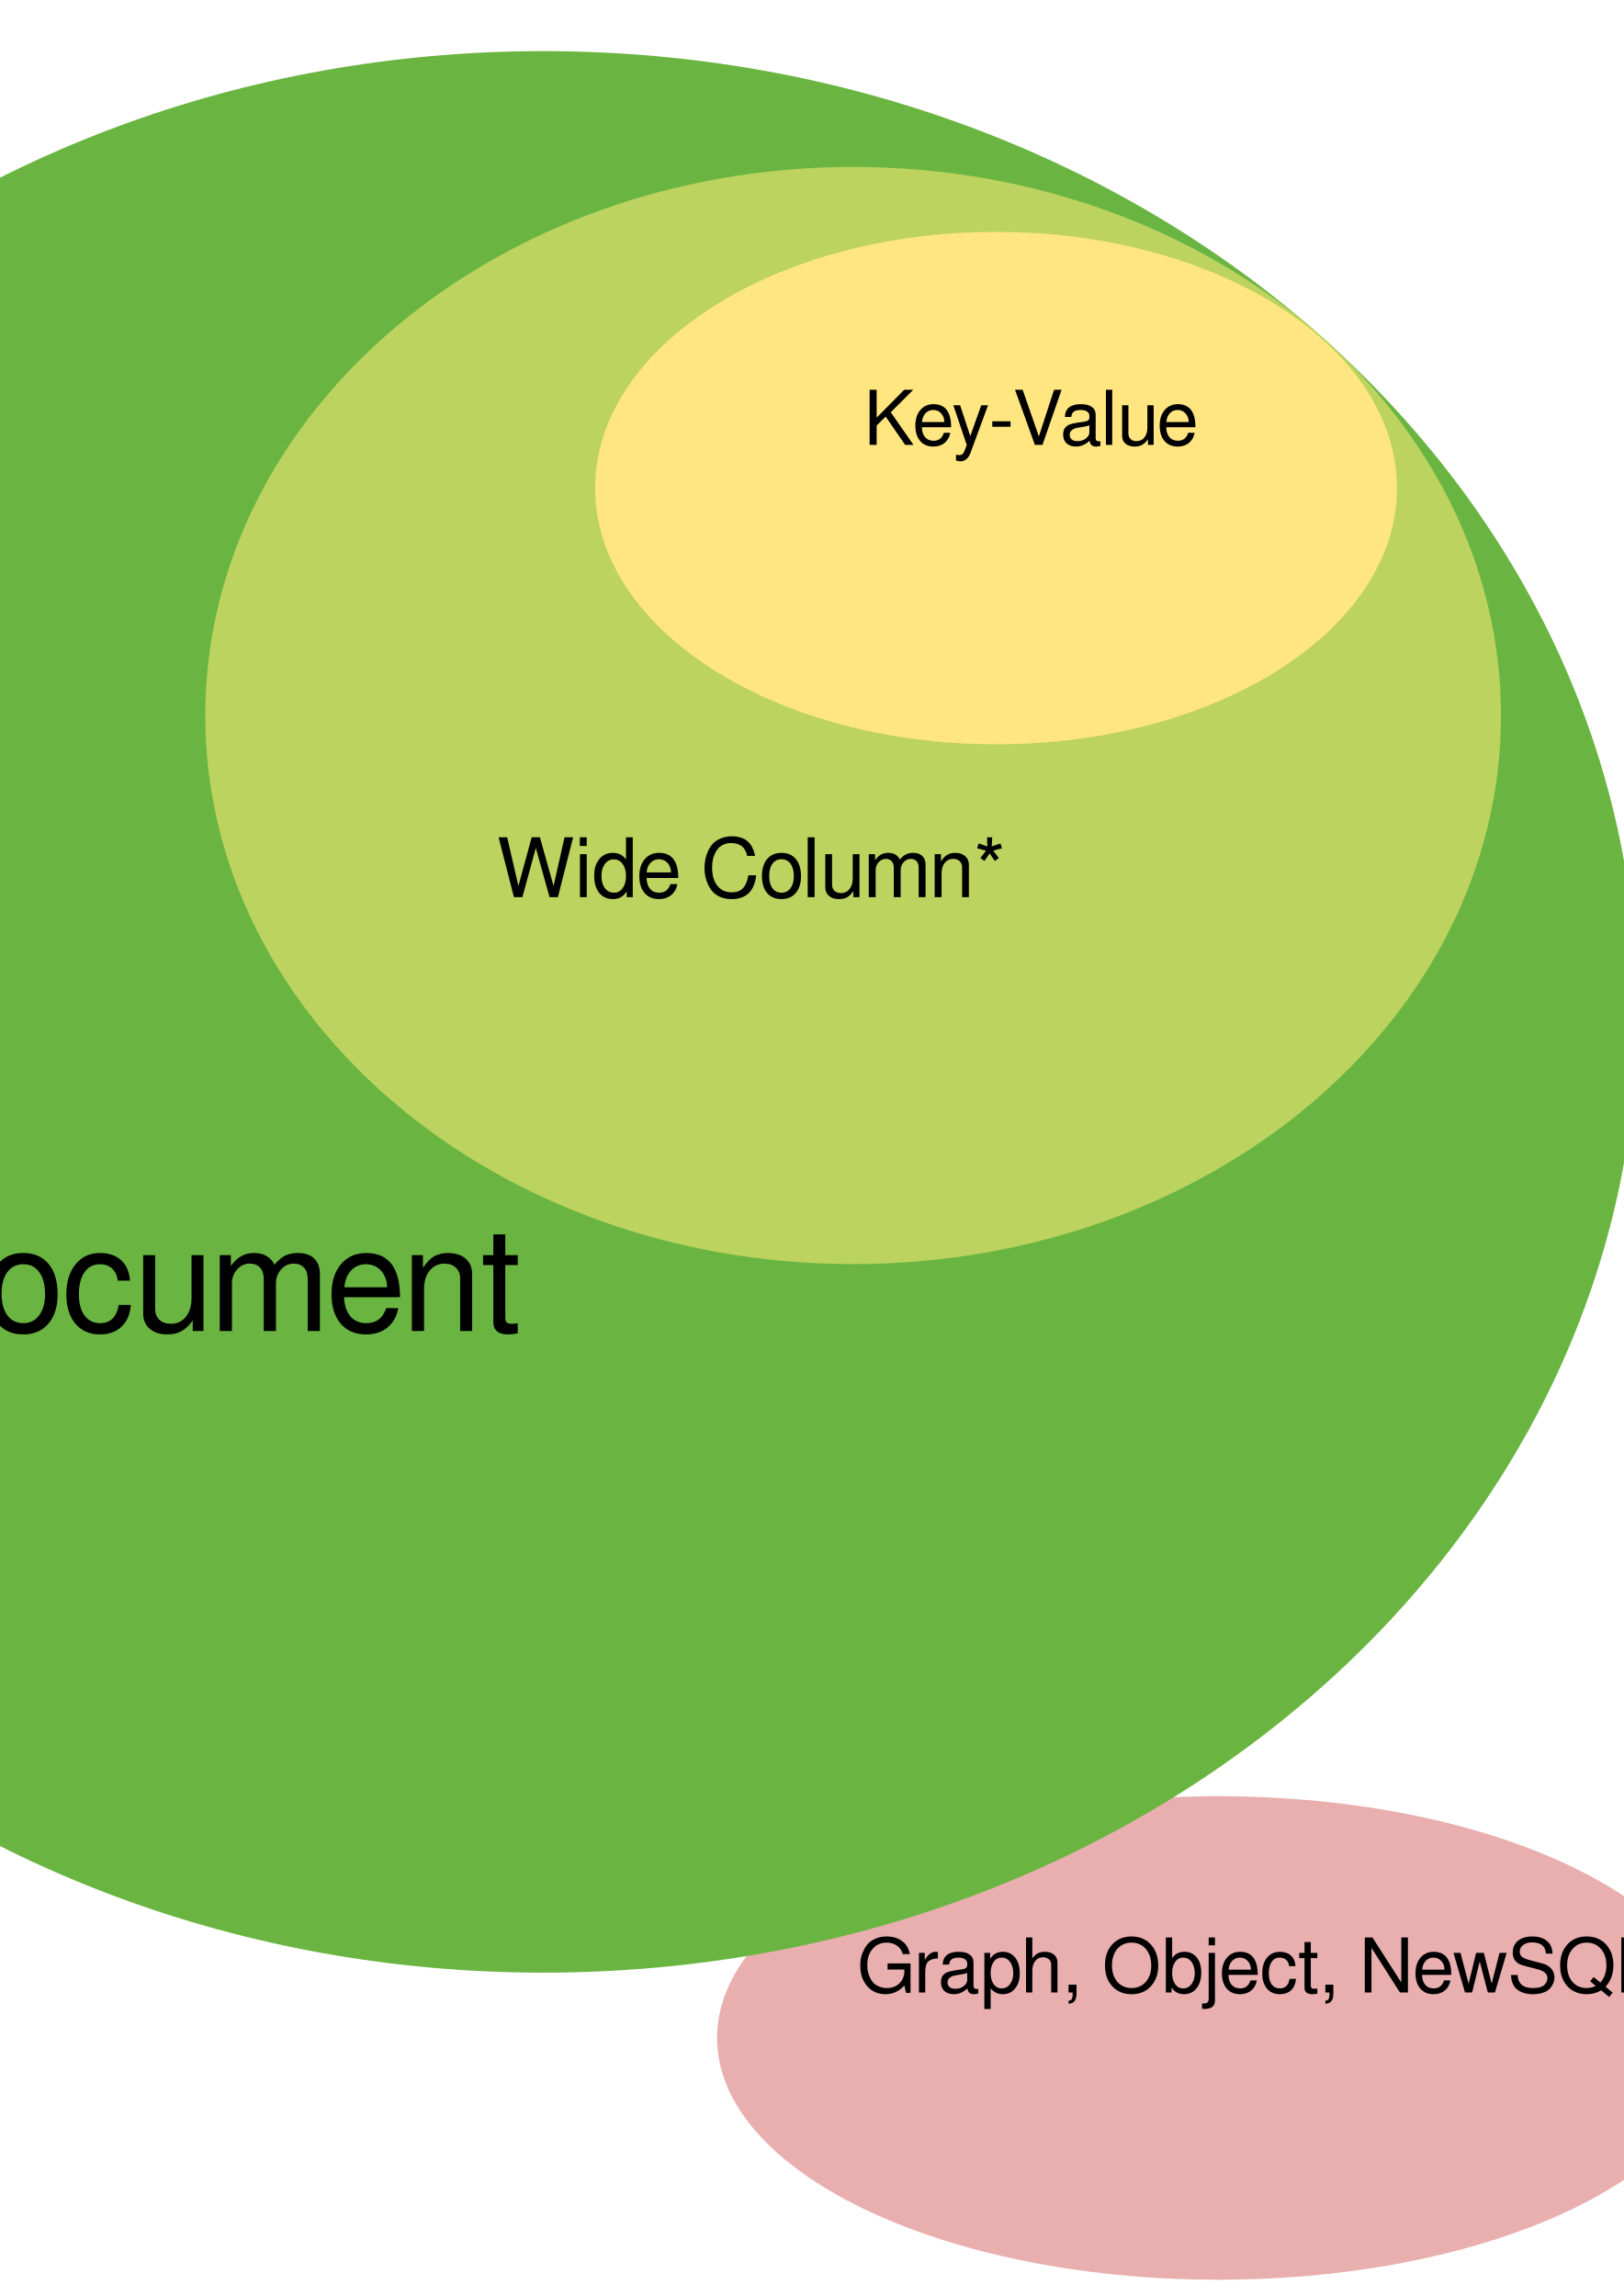
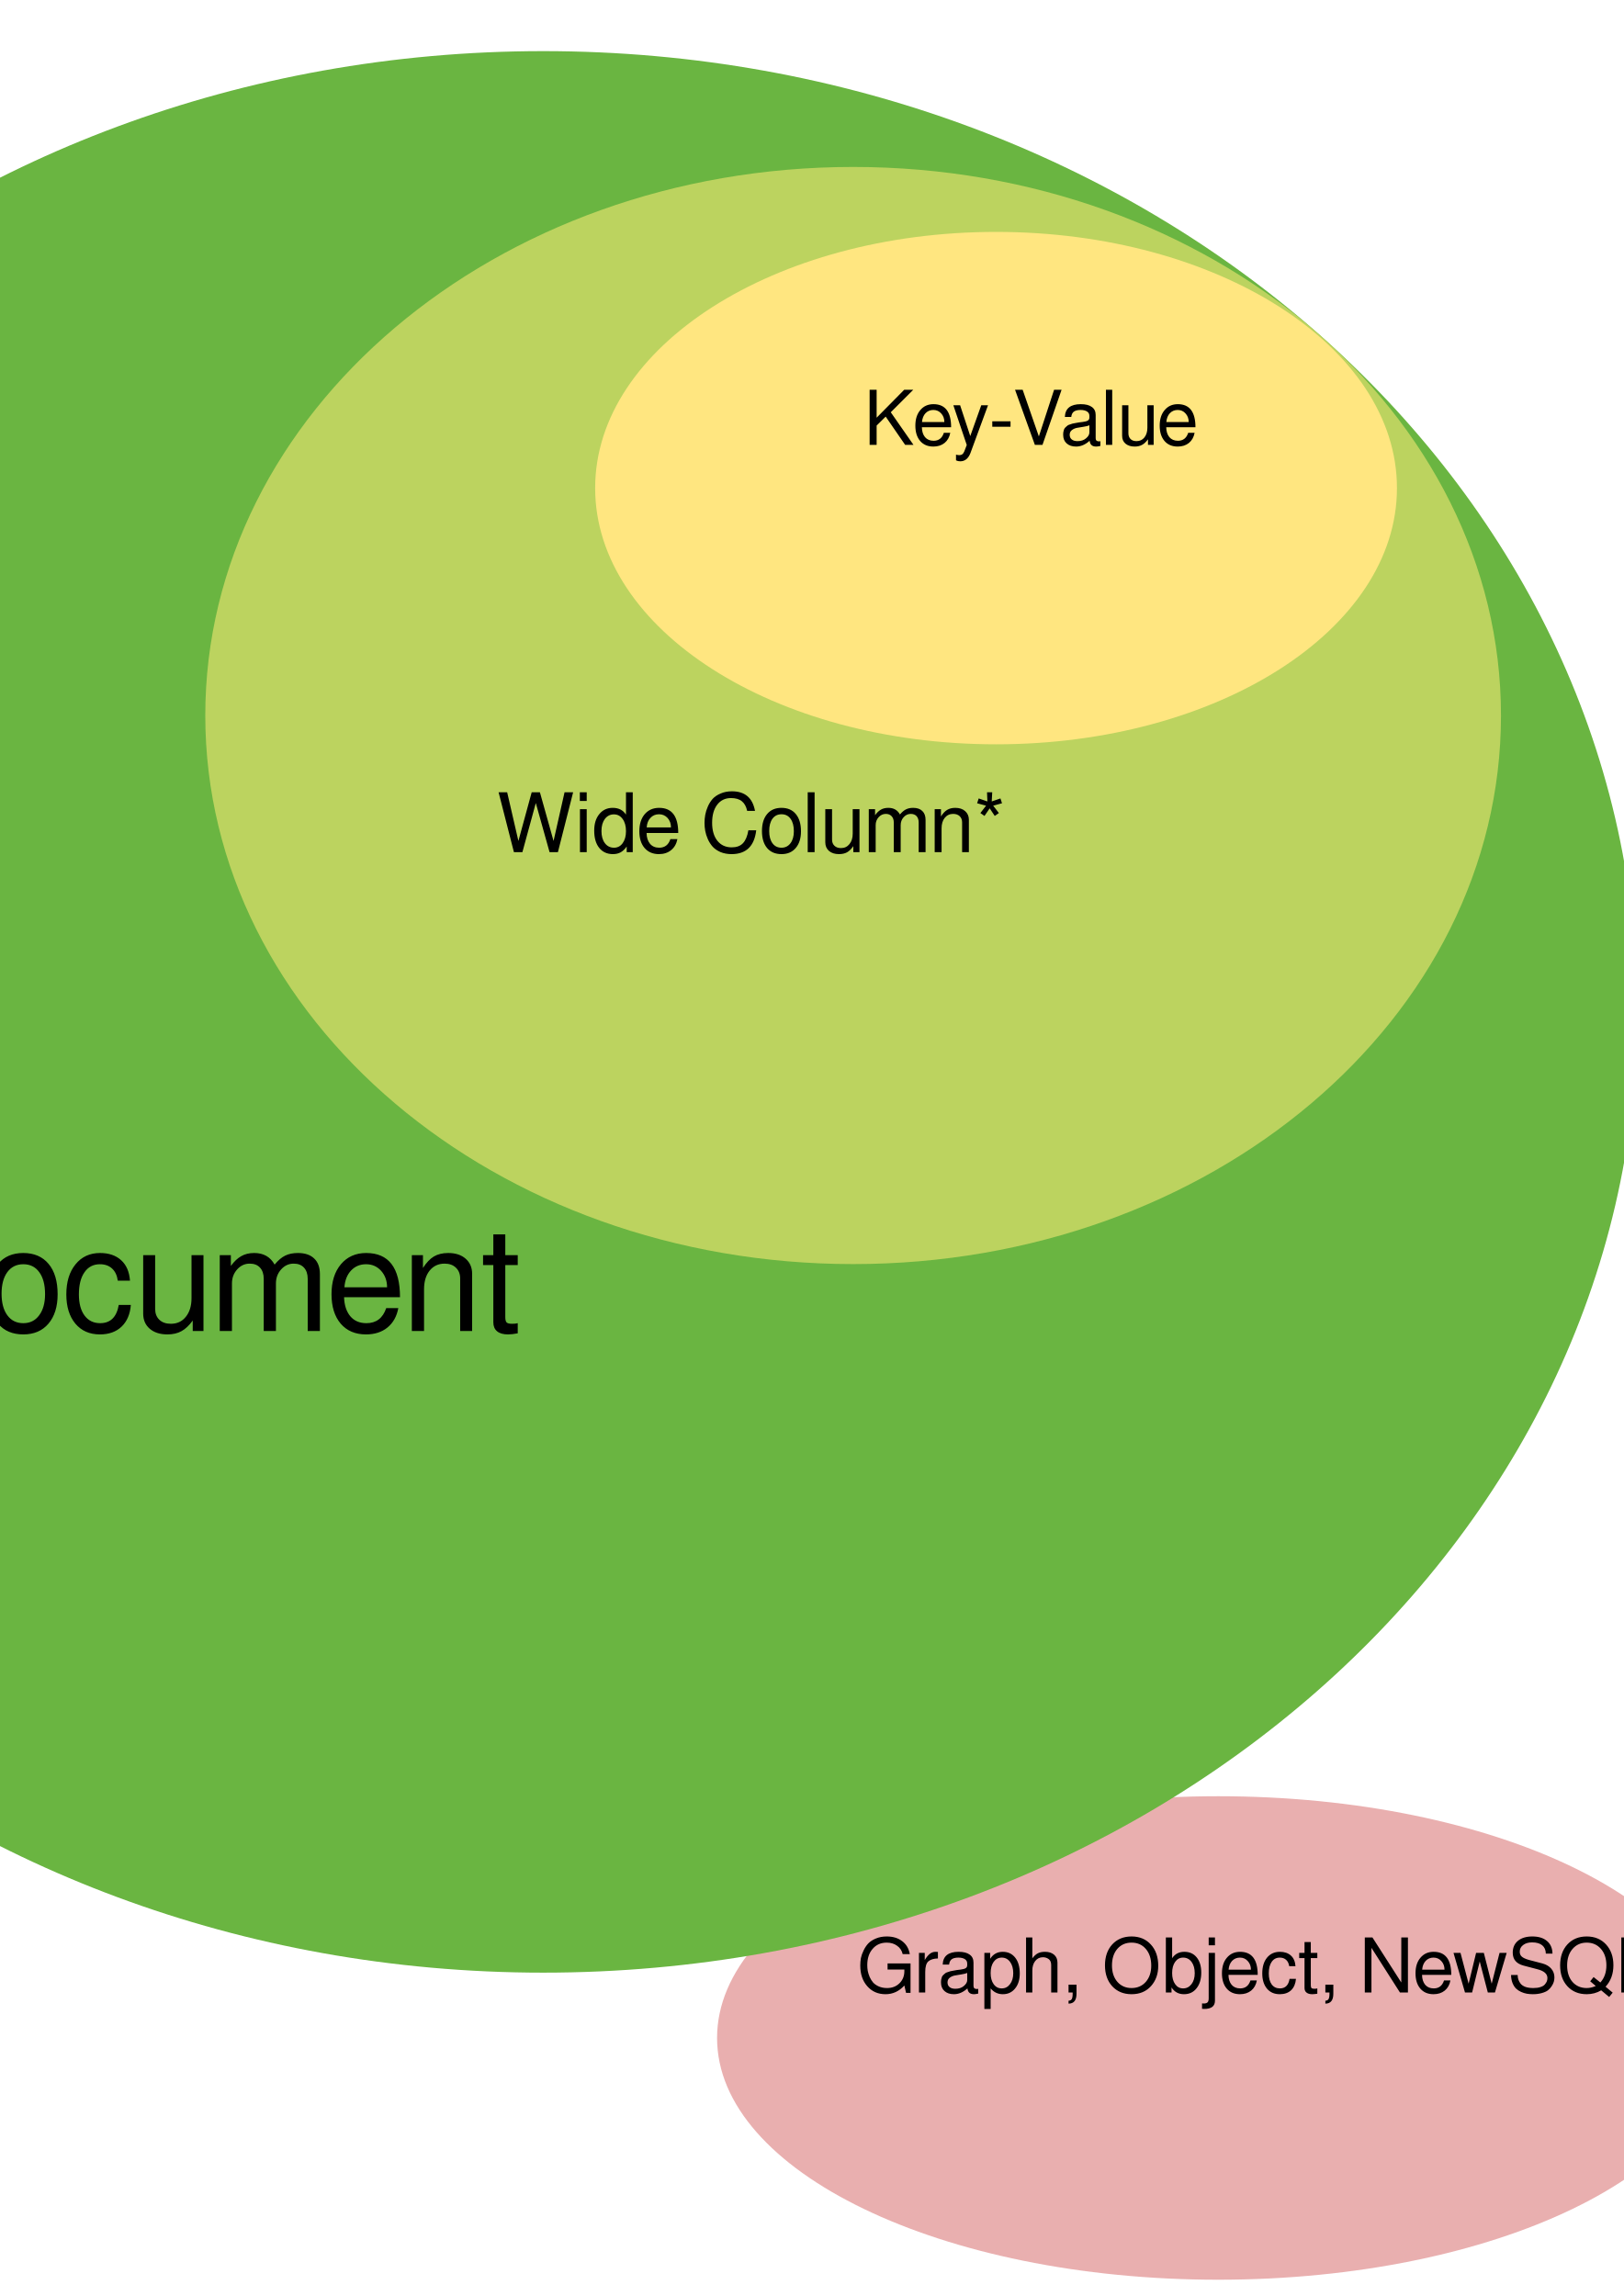
<svg xmlns="http://www.w3.org/2000/svg" width="210mm" height="297mm" viewBox="0 0 210 297" version="1.1" id="svg8">
  <defs id="defs2" />
  <g id="layer2">
    <ellipse style="opacity:1;fill:#e9afaf;fill-opacity:1;stroke:none;stroke-width:5.324;stroke-miterlimit:4;stroke-dasharray:none;stroke-dashoffset:0;stroke-opacity:1" id="path1021" cx="157.555" cy="263.623" rx="64.813" ry="31.271" />
    <ellipse style="opacity:1;fill:#6ab541;fill-opacity:1;stroke:none;stroke-width:3.943;stroke-miterlimit:4;stroke-dasharray:none;stroke-dashoffset:0;stroke-opacity:1" id="path1019" cx="70.259" cy="130.893" rx="141.519" ry="124.28" />
    <ellipse style="opacity:1;fill:#bcd35f;fill-opacity:1;stroke:none;stroke-width:3.112;stroke-miterlimit:4;stroke-dasharray:none;stroke-dashoffset:0;stroke-opacity:1" id="path1017" cx="110.339" cy="92.556" rx="83.789" ry="70.96" />
    <ellipse style="opacity:1;fill:#ffe680;fill-opacity:1;stroke:none;stroke-width:2.724;stroke-miterlimit:4;stroke-dasharray:none;stroke-dashoffset:0;stroke-opacity:1" id="path1015" cx="128.824" cy="63.139" rx="51.85" ry="33.141" />
  </g>
  <g id="layer1" style="display:inline">
    <flowRoot xml:space="preserve" id="flowRoot815" style="font-style:normal;font-variant:normal;font-weight:normal;font-stretch:normal;font-size:27.5px;line-height:125%;font-family:'Noto Sans';-inkscape-font-specification:'Noto Sans';text-align:center;letter-spacing:0px;word-spacing:0px;text-anchor:middle;fill:#000000;fill-opacity:1;stroke:none;stroke-width:1px;stroke-linecap:butt;stroke-linejoin:miter;stroke-opacity:1" transform="matrix(0.219105,0,0,0.219105,14.51966,11.26995)">
      <flowRegion id="flowRegion817" style="font-style:normal;font-variant:normal;font-weight:normal;font-stretch:normal;font-family:'Noto Sans';-inkscape-font-specification:'Noto Sans';text-align:center;text-anchor:middle">
        <rect id="rect819" width="324.565" height="191.185" x="378.807" y="243.687" style="font-style:normal;font-variant:normal;font-weight:normal;font-stretch:normal;font-family:'Noto Sans';-inkscape-font-specification:'Noto Sans';text-align:center;text-anchor:middle" />
      </flowRegion>
      <flowPara id="flowPara839">Memcache, Couchbase, Voldemort, Riak, Redis</flowPara>
    </flowRoot>
    <flowRoot xml:space="preserve" id="flowRoot831" style="font-style:normal;font-weight:normal;font-size:27.5px;line-height:125%;font-family:sans-serif;letter-spacing:0px;word-spacing:0px;fill:#000000;fill-opacity:1;stroke:none;stroke-width:1px;stroke-linecap:butt;stroke-linejoin:miter;stroke-opacity:1" transform="scale(0.2645833)">
      <flowRegion id="flowRegion833">
        <rect id="rect835" width="51.518" height="91.924" x="624.274" y="402.281" />
      </flowRegion>
      <flowPara id="flowPara837" />
    </flowRoot>
    <text xml:space="preserve" style="font-style:normal;font-variant:normal;font-weight:normal;font-stretch:normal;font-size:9.783px;line-height:125%;font-family:FreeSans;-inkscape-font-specification:FreeSans;letter-spacing:0px;word-spacing:0px;fill:#000000;fill-opacity:1;stroke:none;stroke-width:0.356px;stroke-linecap:butt;stroke-linejoin:miter;stroke-opacity:1" x="111.69" y="57.545" id="text845">
      <tspan id="tspan843" x="111.69" y="57.545" style="stroke-width:0.356px">Key-Value</tspan>
    </text>
-     <flowRoot transform="matrix(0.2645833,0,0,0.2645833,-42.00327,58.6947)" xml:space="preserve" id="flowRoot815-0" style="font-style:normal;font-variant:normal;font-weight:normal;font-stretch:normal;font-size:27.5px;line-height:125%;font-family:'Noto Sans';-inkscape-font-specification:'Noto Sans';text-align:center;letter-spacing:0px;word-spacing:0px;text-anchor:middle;fill:#000000;fill-opacity:1;stroke:none;stroke-width:1px;stroke-linecap:butt;stroke-linejoin:miter;stroke-opacity:1">
+     <flowRoot transform="matrix(0.2645833,0,0,0.2645833,-42.00327,53.40304)" xml:space="preserve" id="flowRoot815-0" style="font-style:normal;font-variant:normal;font-weight:normal;font-stretch:normal;font-size:27.5px;line-height:125%;font-family:'Noto Sans';-inkscape-font-specification:'Noto Sans';text-align:center;letter-spacing:0px;word-spacing:0px;text-anchor:middle;fill:#000000;fill-opacity:1;stroke:none;stroke-width:1px;stroke-linecap:butt;stroke-linejoin:miter;stroke-opacity:1">
      <flowRegion id="flowRegion817-7" style="font-style:normal;font-variant:normal;font-weight:normal;font-stretch:normal;font-family:'Noto Sans';-inkscape-font-specification:'Noto Sans';text-align:center;text-anchor:middle">
        <rect id="rect819-6" width="275.772" height="213.142" x="378.807" y="243.687" style="font-style:normal;font-variant:normal;font-weight:normal;font-stretch:normal;font-family:'Noto Sans';-inkscape-font-specification:'Noto Sans';text-align:center;text-anchor:middle" />
      </flowRegion>
-       <flowPara id="flowPara905">Cassandra</flowPara>
+       <flowPara id="flowPara905">Cassandra, HBase,</flowPara>
+       <flowPara id="flowPara851">DynamoDB</flowPara>
    </flowRoot>
-     <text xml:space="preserve" style="font-style:normal;font-variant:normal;font-weight:normal;font-stretch:normal;font-size:10.629px;line-height:125%;font-family:FreeSans;-inkscape-font-specification:FreeSans;letter-spacing:0px;word-spacing:0px;fill:#000000;fill-opacity:1;stroke:none;stroke-width:0.387px;stroke-linecap:butt;stroke-linejoin:miter;stroke-opacity:1" x="64.327" y="116.055" id="text845-6">
-       <tspan id="tspan843-5" x="64.327" y="116.055" style="stroke-width:0.387px">Wide Column*</tspan>
+     <text xml:space="preserve" style="font-style:normal;font-variant:normal;font-weight:normal;font-stretch:normal;font-size:10.629px;line-height:125%;font-family:FreeSans;-inkscape-font-specification:FreeSans;letter-spacing:0px;word-spacing:0px;fill:#000000;fill-opacity:1;stroke:none;stroke-width:0.387px;stroke-linecap:butt;stroke-linejoin:miter;stroke-opacity:1" x="64.327" y="110.234" id="text845-6">
+       <tspan id="tspan843-5" x="64.327" y="110.234" style="stroke-width:0.387px">Wide Column*</tspan>
    </text>
-     <flowRoot transform="matrix(0.2645833,0,0,0.2645833,-30.66001,71.06711)" xml:space="preserve" id="flowRoot815-0-3" style="font-style:normal;font-variant:normal;font-weight:normal;font-stretch:normal;font-size:27.5px;line-height:125%;font-family:'Noto Sans';-inkscape-font-specification:'Noto Sans';text-align:center;letter-spacing:0px;word-spacing:0px;text-anchor:middle;fill:#000000;fill-opacity:1;stroke:none;stroke-width:1px;stroke-linecap:butt;stroke-linejoin:miter;stroke-opacity:1">
+     <flowRoot transform="matrix(0.2645833,0,0,0.2645833,-30.66001,73.71295)" xml:space="preserve" id="flowRoot815-0-3" style="font-style:normal;font-variant:normal;font-weight:normal;font-stretch:normal;font-size:27.5px;line-height:125%;font-family:'Noto Sans';-inkscape-font-specification:'Noto Sans';text-align:center;letter-spacing:0px;word-spacing:0px;text-anchor:middle;fill:#000000;fill-opacity:1;stroke:none;stroke-width:1px;stroke-linecap:butt;stroke-linejoin:miter;stroke-opacity:1">
      <flowRegion id="flowRegion817-7-7" style="font-style:normal;font-variant:normal;font-weight:normal;font-stretch:normal;font-family:'Noto Sans';-inkscape-font-specification:'Noto Sans';text-align:center;text-anchor:middle">
        <rect id="rect819-6-6" width="360.624" height="57.579" x="378.807" y="243.687" style="font-style:normal;font-variant:normal;font-weight:normal;font-stretch:normal;font-family:'Noto Sans';-inkscape-font-specification:'Noto Sans';text-align:center;text-anchor:middle" />
      </flowRegion>
      <flowPara id="flowPara905-9" style="font-size:21.333px">*) Key-value with columns</flowPara>
    </flowRoot>
    <flowRoot transform="matrix(0.4660187,0,0,0.4660187,-216.4984,69.33155)" xml:space="preserve" id="flowRoot815-7" style="font-style:normal;font-variant:normal;font-weight:normal;font-stretch:normal;font-size:27.5px;line-height:125%;font-family:'Noto Sans';-inkscape-font-specification:'Noto Sans';text-align:center;letter-spacing:0px;word-spacing:0px;text-anchor:middle;fill:#000000;fill-opacity:1;stroke:none;stroke-width:1px;stroke-linecap:butt;stroke-linejoin:miter;stroke-opacity:1">
      <flowRegion id="flowRegion817-2" style="font-style:normal;font-variant:normal;font-weight:normal;font-stretch:normal;font-family:'Noto Sans';-inkscape-font-specification:'Noto Sans';text-align:center;text-anchor:middle">
        <rect id="rect819-64" width="275.772" height="213.142" x="378.807" y="243.687" style="font-style:normal;font-variant:normal;font-weight:normal;font-stretch:normal;font-family:'Noto Sans';-inkscape-font-specification:'Noto Sans';text-align:center;text-anchor:middle" />
      </flowRegion>
      <flowPara id="flowPara839-0">MongoDB</flowPara>
      <flowPara id="flowPara991">MarkLogic</flowPara>
    </flowRoot>
    <text xml:space="preserve" style="font-style:normal;font-variant:normal;font-weight:normal;font-stretch:normal;font-size:18.722px;line-height:125%;font-family:FreeSans;-inkscape-font-specification:FreeSans;letter-spacing:0px;word-spacing:0px;fill:#000000;fill-opacity:1;stroke:none;stroke-width:0.681px;stroke-linecap:butt;stroke-linejoin:miter;stroke-opacity:1" x="-15.051" y="172.178" id="text845-1">
      <tspan id="tspan843-2" x="-15.051" y="172.178" style="stroke-width:0.681px">Document</tspan>
    </text>
    <flowRoot xml:space="preserve" id="flowRoot815-8" style="font-style:normal;font-variant:normal;font-weight:normal;font-stretch:normal;font-size:27.5px;line-height:125%;font-family:'Noto Sans';-inkscape-font-specification:'Noto Sans';text-align:center;letter-spacing:0px;word-spacing:0px;text-anchor:middle;fill:#000000;fill-opacity:1;stroke:none;stroke-width:1px;stroke-linecap:butt;stroke-linejoin:miter;stroke-opacity:1" transform="matrix(0.219105,0,0,0.219105,29.04633,211.464)">
      <flowRegion id="flowRegion817-0" style="font-style:normal;font-variant:normal;font-weight:normal;font-stretch:normal;font-family:'Noto Sans';-inkscape-font-specification:'Noto Sans';text-align:center;text-anchor:middle">
        <rect id="rect819-1" width="435.569" height="174.108" x="378.807" y="243.687" style="font-style:normal;font-variant:normal;font-weight:normal;font-stretch:normal;font-family:'Noto Sans';-inkscape-font-specification:'Noto Sans';text-align:center;text-anchor:middle" />
      </flowRegion>
      <flowPara id="flowPara1085">OrientDB, ArangoDB, Tarantool...</flowPara>
      <flowPara id="flowPara1093">Spanner</flowPara>
    </flowRoot>
    <text xml:space="preserve" style="font-style:normal;font-variant:normal;font-weight:normal;font-stretch:normal;font-size:9.783px;line-height:125%;font-family:FreeSans;-inkscape-font-specification:FreeSans;letter-spacing:0px;word-spacing:0px;fill:#000000;fill-opacity:1;stroke:none;stroke-width:0.356px;stroke-linecap:butt;stroke-linejoin:miter;stroke-opacity:1" x="110.871" y="257.739" id="text845-64">
      <tspan id="tspan843-9" x="110.871" y="257.739" style="stroke-width:0.356px">Graph, Object, NewSQL</tspan>
    </text>
  </g>
</svg>
